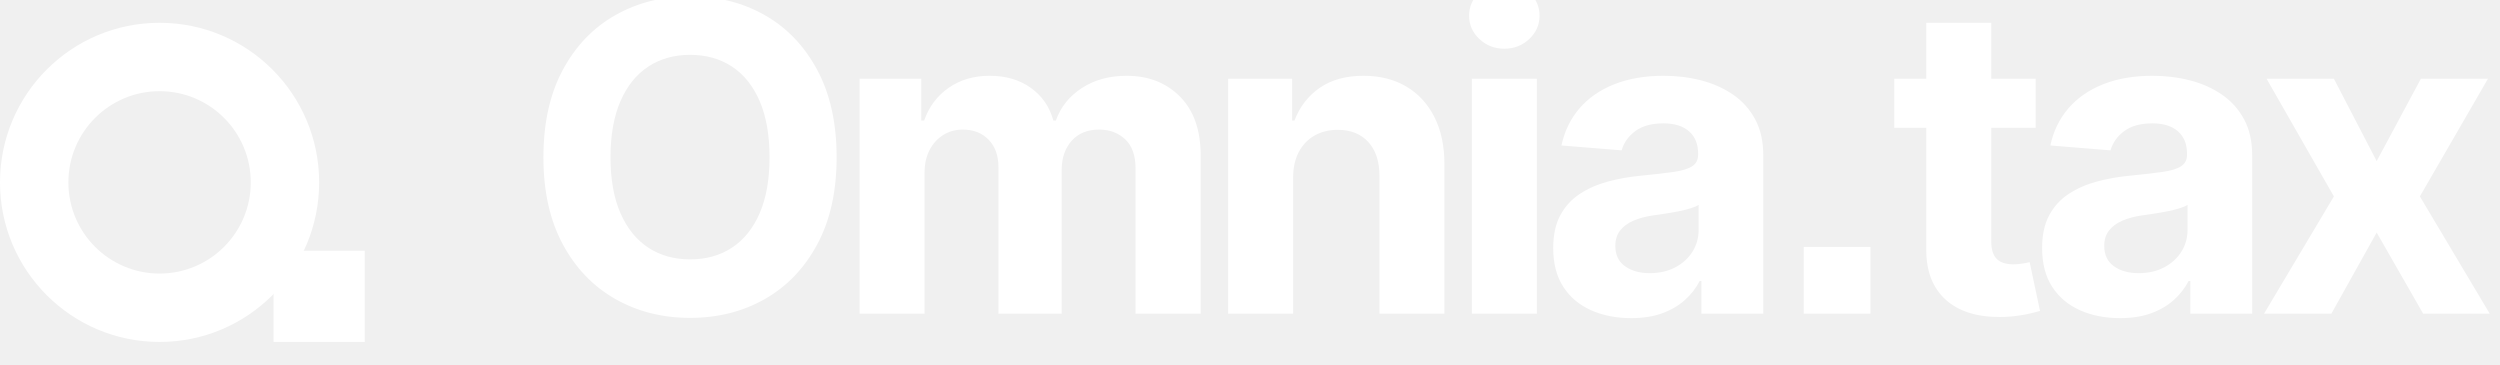
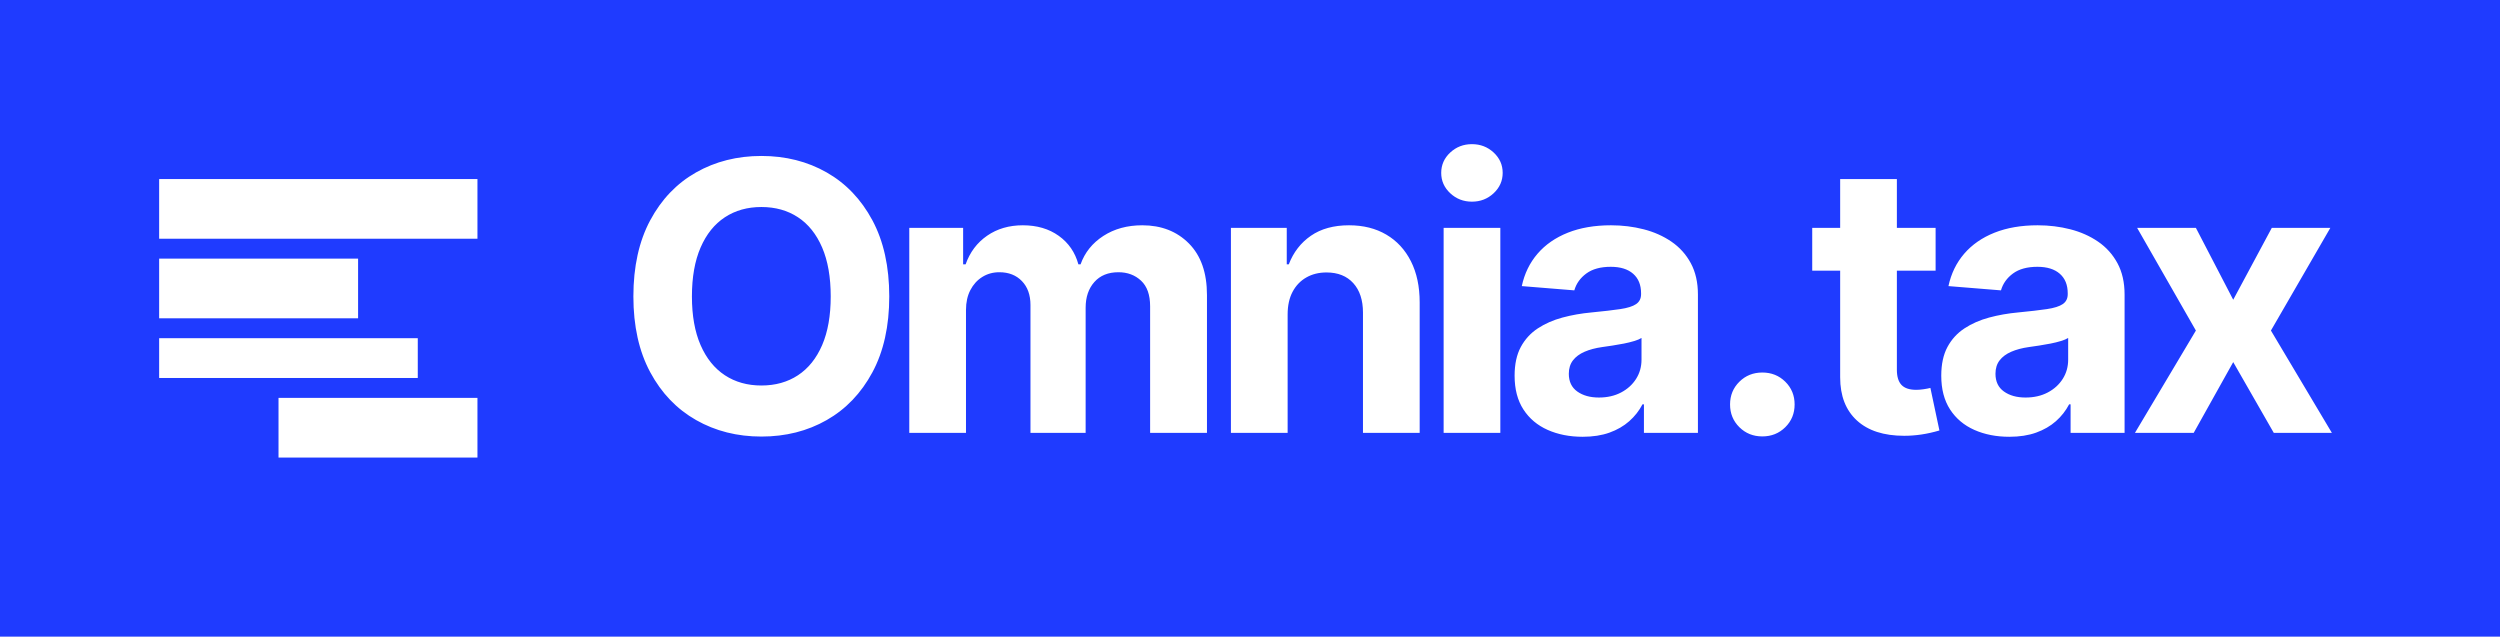
- <svg xmlns="http://www.w3.org/2000/svg" width="329" height="48" viewBox="0 0 329.00 48.00" role="img" aria-label="Omnia.tax">
-   <path d="M0.00 24.00 a21.00 21.00 0 1 0 42.00 0 a21.00 21.00 0 1 0 -42.00 0 Z M9.00 24.00 a12.00 12.00 0 1 1 24.00 0 a12.00 12.00 0 1 1 -24.00 0 Z" fill="#FFFFFF" fill-rule="evenodd" />
-   <rect x="36.00" y="33.00" width="12.00" height="12.00" fill="#FFFFFF" />
-   <path d="M90.818 41.833Q85.347 41.833 80.969 39.344Q76.591 36.855 74.053 32.129Q71.514 27.402 71.514 20.704Q71.514 13.961 74.053 9.221Q76.591 4.481 80.969 2Q85.347 -0.481 90.818 -0.481Q96.299 -0.481 100.658 2Q105.017 4.481 107.558 9.221Q110.1 13.961 110.1 20.704Q110.1 27.419 107.558 32.145Q105.017 36.872 100.658 39.352Q96.299 41.833 90.818 41.833ZM90.818 34.134Q93.987 34.134 96.335 32.588Q98.683 31.042 99.978 28.044Q101.272 25.046 101.272 20.704Q101.272 16.334 99.978 13.322Q98.683 10.31 96.335 8.764Q93.987 7.218 90.818 7.218Q87.665 7.218 85.311 8.764Q82.958 10.31 81.65 13.322Q80.342 16.334 80.342 20.704Q80.342 25.046 81.65 28.044Q82.958 31.042 85.311 32.588Q87.665 34.134 90.818 34.134Z M113.12 41.28V10.36H121.24V15.858H121.616Q122.584 13.12 124.857 11.547Q127.13 9.973 130.244 9.973Q133.436 9.973 135.66 11.563Q137.883 13.154 138.619 15.858H138.951Q139.902 13.187 142.383 11.58Q144.864 9.973 148.254 9.973Q152.569 9.973 155.29 12.717Q158.011 15.46 158.011 20.494V41.28H149.438V22.186Q149.438 19.603 148.072 18.328Q146.706 17.053 144.659 17.053Q142.336 17.053 141.025 18.533Q139.714 20.012 139.714 22.407V41.28H131.395V21.987Q131.395 19.725 130.106 18.389Q128.818 17.053 126.705 17.053Q125.266 17.053 124.127 17.767Q122.988 18.48 122.329 19.75Q121.671 21.019 121.671 22.739V41.28Z M170.175 23.425V41.28H161.623V10.36H170.042V15.858H170.352Q171.397 13.131 173.684 11.552Q175.971 9.973 179.434 9.973Q182.659 9.973 185.051 11.378Q187.443 12.783 188.765 15.394Q190.087 18.004 190.087 21.611V41.28H181.536V23.137Q181.536 20.311 180.076 18.699Q178.615 17.086 176.038 17.086Q174.318 17.086 172.993 17.841Q171.668 18.596 170.921 20.004Q170.175 21.412 170.175 23.425Z M193.699 41.28V10.36H202.25V41.28ZM197.969 6.411Q196.055 6.411 194.695 5.14Q193.334 3.869 193.334 2.074Q193.334 0.266 194.695 -0.998Q196.055 -2.262 197.969 -2.262Q199.883 -2.262 201.244 -0.998Q202.604 0.266 202.604 2.066Q202.604 3.867 201.244 5.139Q199.883 6.411 197.969 6.411Z M214.668 41.866Q211.72 41.866 209.389 40.829Q207.057 39.792 205.73 37.746Q204.402 35.699 204.402 32.651Q204.402 30.063 205.337 28.326Q206.272 26.589 207.903 25.519Q209.535 24.448 211.618 23.887Q213.7 23.326 216.007 23.115Q218.695 22.855 220.335 22.612Q221.975 22.369 222.724 21.857Q223.474 21.345 223.474 20.361V20.228Q223.474 18.331 222.279 17.283Q221.084 16.234 218.905 16.234Q216.593 16.234 215.221 17.241Q213.849 18.248 213.407 19.786L205.486 19.144Q206.089 16.323 207.856 14.265Q209.624 12.208 212.431 11.09Q215.238 9.973 218.938 9.973Q221.51 9.973 223.861 10.576Q226.212 11.179 228.059 12.446Q229.907 13.712 230.977 15.695Q232.047 17.678 232.047 20.427V41.28H223.905V36.977H223.684Q222.932 38.42 221.69 39.518Q220.448 40.616 218.706 41.241Q216.964 41.866 214.668 41.866ZM217.113 35.948Q219.005 35.948 220.451 35.19Q221.897 34.432 222.719 33.141Q223.54 31.849 223.54 30.24V26.965Q223.153 27.208 222.451 27.424Q221.748 27.64 220.882 27.811Q220.017 27.983 219.162 28.11Q218.308 28.237 217.611 28.337Q216.09 28.553 214.958 29.042Q213.827 29.532 213.202 30.342Q212.577 31.152 212.577 32.364Q212.577 34.128 213.852 35.038Q215.127 35.948 217.113 35.948Z M267.89 10.36V16.821H249.283V10.36ZM253.497 3.004H262.049V31.766Q262.049 33.31 262.746 34.048Q263.443 34.786 264.969 34.786Q265.456 34.786 266.067 34.698Q266.678 34.609 267.104 34.499L268.465 40.915Q267.054 41.33 265.744 41.523Q264.433 41.717 263.149 41.717Q258.536 41.717 256.017 39.405Q253.497 37.093 253.497 32.906Z M279.008 41.866Q276.059 41.866 273.728 40.829Q271.397 39.792 270.069 37.746Q268.742 35.699 268.742 32.651Q268.742 30.063 269.676 28.326Q270.611 26.589 272.243 25.519Q273.875 24.448 275.957 23.887Q278.04 23.326 280.346 23.115Q283.034 22.855 284.674 22.612Q286.314 22.369 287.064 21.857Q287.813 21.345 287.813 20.361V20.228Q287.813 18.331 286.619 17.283Q285.424 16.234 283.245 16.234Q280.932 16.234 279.561 17.241Q278.189 18.248 277.746 19.786L269.826 19.144Q270.429 16.323 272.196 14.265Q273.963 12.208 276.77 11.09Q279.577 9.973 283.278 9.973Q285.85 9.973 288.2 10.576Q290.551 11.179 292.399 12.446Q294.246 13.712 295.316 15.695Q296.387 17.678 296.387 20.427V41.28H288.245V36.977H288.024Q287.271 38.42 286.03 39.518Q284.788 40.616 283.045 41.241Q281.303 41.866 279.008 41.866ZM281.452 35.948Q283.344 35.948 284.791 35.19Q286.237 34.432 287.058 33.141Q287.88 31.849 287.88 30.24V26.965Q287.493 27.208 286.79 27.424Q286.088 27.64 285.222 27.811Q284.356 27.983 283.502 28.11Q282.647 28.237 281.95 28.337Q280.429 28.553 279.298 29.042Q278.167 29.532 277.542 30.342Q276.917 31.152 276.917 32.364Q276.917 34.128 278.192 35.038Q279.467 35.948 281.452 35.948Z M307.139 10.36 312.77 21.202 318.589 10.36H327.417L318.456 25.848L327.649 41.28H318.888L312.77 30.605L306.808 41.28H297.947L307.14 25.848L298.278 10.36Z" fill="#FFFFFF" />
-   <rect x="237.37" y="32.50" width="8.78" height="8.78" fill="#FFFFFF" />
+ <svg xmlns="http://www.w3.org/2000/svg" width="377" height="96" viewBox="0 0 377 96">
+   <rect width="377" height="96" fill="#1F3BFF" />
+   <rect x="24.00" y="27.00" width="48.00" height="9.00" fill="#FFFFFF" />
+   <rect x="24.00" y="39.00" width="30.00" height="9.00" fill="#FFFFFF" />
+   <rect x="24.00" y="51.00" width="39.00" height="6.00" fill="#FFFFFF" />
+   <rect x="42.00" y="60.00" width="30.00" height="9.00" fill="#FFFFFF" />
+   <path d="M114.818 65.833Q109.347 65.833 104.969 63.344Q100.591 60.855 98.053 56.129Q95.514 51.402 95.514 44.704Q95.514 37.961 98.053 33.221Q100.591 28.481 104.969 26Q109.347 23.519 114.818 23.519Q120.299 23.519 124.658 26Q129.017 28.481 131.558 33.221Q134.1 37.961 134.1 44.704Q134.1 51.419 131.558 56.145Q129.017 60.872 124.658 63.352Q120.299 65.833 114.818 65.833ZM114.818 58.134Q117.987 58.134 120.335 56.588Q122.683 55.042 123.978 52.044Q125.272 49.046 125.272 44.704Q125.272 40.334 123.978 37.322Q122.683 34.31 120.335 32.764Q117.987 31.218 114.818 31.218Q111.665 31.218 109.311 32.764Q106.958 34.31 105.65 37.322Q104.342 40.334 104.342 44.704Q104.342 49.046 105.65 52.044Q106.958 55.042 109.311 56.588Q111.665 58.134 114.818 58.134Z M137.12 65.28V34.36H145.24V39.858H145.616Q146.584 37.12 148.857 35.547Q151.13 33.973 154.244 33.973Q157.436 33.973 159.66 35.563Q161.883 37.154 162.619 39.858H162.951Q163.902 37.187 166.383 35.58Q168.864 33.973 172.254 33.973Q176.569 33.973 179.29 36.717Q182.011 39.46 182.011 44.494V65.28H173.438V46.186Q173.438 43.603 172.072 42.328Q170.706 41.053 168.659 41.053Q166.336 41.053 165.025 42.533Q163.714 44.012 163.714 46.407V65.28H155.395V45.987Q155.395 43.725 154.106 42.389Q152.818 41.053 150.705 41.053Q149.266 41.053 148.127 41.767Q146.988 42.48 146.329 43.75Q145.671 45.019 145.671 46.739V65.28Z M194.175 47.425V65.28H185.623V34.36H194.042V39.858H194.352Q195.397 37.131 197.684 35.552Q199.971 33.973 203.434 33.973Q206.659 33.973 209.051 35.378Q211.443 36.783 212.765 39.394Q214.087 42.004 214.087 45.611V65.28H205.536V47.137Q205.536 44.311 204.076 42.699Q202.615 41.086 200.038 41.086Q198.318 41.086 196.993 41.841Q195.668 42.596 194.921 44.004Q194.175 45.412 194.175 47.425Z M217.699 65.28V34.36H226.25V65.28ZM221.969 30.411Q220.055 30.411 218.695 29.14Q217.334 27.869 217.334 26.074Q217.334 24.266 218.695 23.002Q220.055 21.738 221.969 21.738Q223.883 21.738 225.244 23.002Q226.604 24.266 226.604 26.066Q226.604 27.867 225.244 29.139Q223.883 30.411 221.969 30.411Z M238.668 65.866Q235.72 65.866 233.389 64.829Q231.057 63.792 229.73 61.746Q228.402 59.699 228.402 56.651Q228.402 54.063 229.337 52.326Q230.272 50.589 231.903 49.519Q233.535 48.448 235.618 47.887Q237.7 47.326 240.007 47.115Q242.695 46.855 244.335 46.612Q245.975 46.369 246.724 45.857Q247.474 45.345 247.474 44.361V44.228Q247.474 42.331 246.279 41.283Q245.084 40.234 242.905 40.234Q240.593 40.234 239.221 41.241Q237.849 42.248 237.407 43.786L229.486 43.144Q230.089 40.323 231.856 38.265Q233.624 36.208 236.431 35.09Q239.238 33.973 242.938 33.973Q245.51 33.973 247.861 34.576Q250.212 35.179 252.059 36.446Q253.907 37.712 254.977 39.695Q256.047 41.678 256.047 44.427V65.28H247.905V60.977H247.684Q246.932 62.42 245.69 63.518Q244.448 64.616 242.706 65.241Q240.964 65.866 238.668 65.866ZM241.113 59.948Q243.005 59.948 244.451 59.19Q245.897 58.432 246.719 57.141Q247.54 55.849 247.54 54.24V50.965Q247.153 51.208 246.451 51.424Q245.748 51.64 244.882 51.811Q244.017 51.983 243.162 52.11Q242.308 52.237 241.611 52.337Q240.09 52.553 238.958 53.042Q237.827 53.532 237.202 54.342Q236.577 55.152 236.577 56.364Q236.577 58.128 237.852 59.038Q239.127 59.948 241.113 59.948Z M265.76 65.811Q263.702 65.811 262.298 64.423Q260.893 63.034 260.893 60.993Q260.893 58.952 262.298 57.564Q263.702 56.176 265.76 56.176Q267.818 56.176 269.223 57.564Q270.628 58.952 270.628 60.993Q270.628 63.034 269.223 64.423Q267.818 65.811 265.76 65.811Z M291.89 34.36V40.821H273.283V34.36ZM277.497 27.004H286.049V55.766Q286.049 57.31 286.746 58.048Q287.443 58.786 288.969 58.786Q289.456 58.786 290.067 58.698Q290.678 58.609 291.104 58.499L292.465 64.915Q291.054 65.33 289.744 65.523Q288.433 65.717 287.149 65.717Q282.536 65.717 280.017 63.405Q277.497 61.093 277.497 56.906Z M303.008 65.866Q300.059 65.866 297.728 64.829Q295.397 63.792 294.069 61.746Q292.742 59.699 292.742 56.651Q292.742 54.063 293.676 52.326Q294.611 50.589 296.243 49.519Q297.875 48.448 299.957 47.887Q302.04 47.326 304.346 47.115Q307.034 46.855 308.674 46.612Q310.314 46.369 311.064 45.857Q311.813 45.345 311.813 44.361V44.228Q311.813 42.331 310.619 41.283Q309.424 40.234 307.245 40.234Q304.932 40.234 303.561 41.241Q302.189 42.248 301.746 43.786L293.826 43.144Q294.429 40.323 296.196 38.265Q297.963 36.208 300.77 35.09Q303.577 33.973 307.278 33.973Q309.85 33.973 312.2 34.576Q314.551 35.179 316.399 36.446Q318.246 37.712 319.316 39.695Q320.387 41.678 320.387 44.427V65.28H312.245V60.977H312.024Q311.271 62.42 310.03 63.518Q308.788 64.616 307.045 65.241Q305.303 65.866 303.008 65.866ZM305.452 59.948Q307.344 59.948 308.791 59.19Q310.237 58.432 311.058 57.141Q311.88 55.849 311.88 54.24V50.965Q311.493 51.208 310.79 51.424Q310.088 51.64 309.222 51.811Q308.356 51.983 307.502 52.11Q306.647 52.237 305.95 52.337Q304.429 52.553 303.298 53.042Q302.167 53.532 301.542 54.342Q300.917 55.152 300.917 56.364Q300.917 58.128 302.192 59.038Q303.467 59.948 305.452 59.948Z M331.139 34.36 336.77 45.202 342.589 34.36H351.417L342.456 49.848L351.649 65.28H342.888L336.77 54.605L330.808 65.28H321.947L331.14 49.848L322.278 34.36Z" fill="#FFFFFF" />
</svg>
